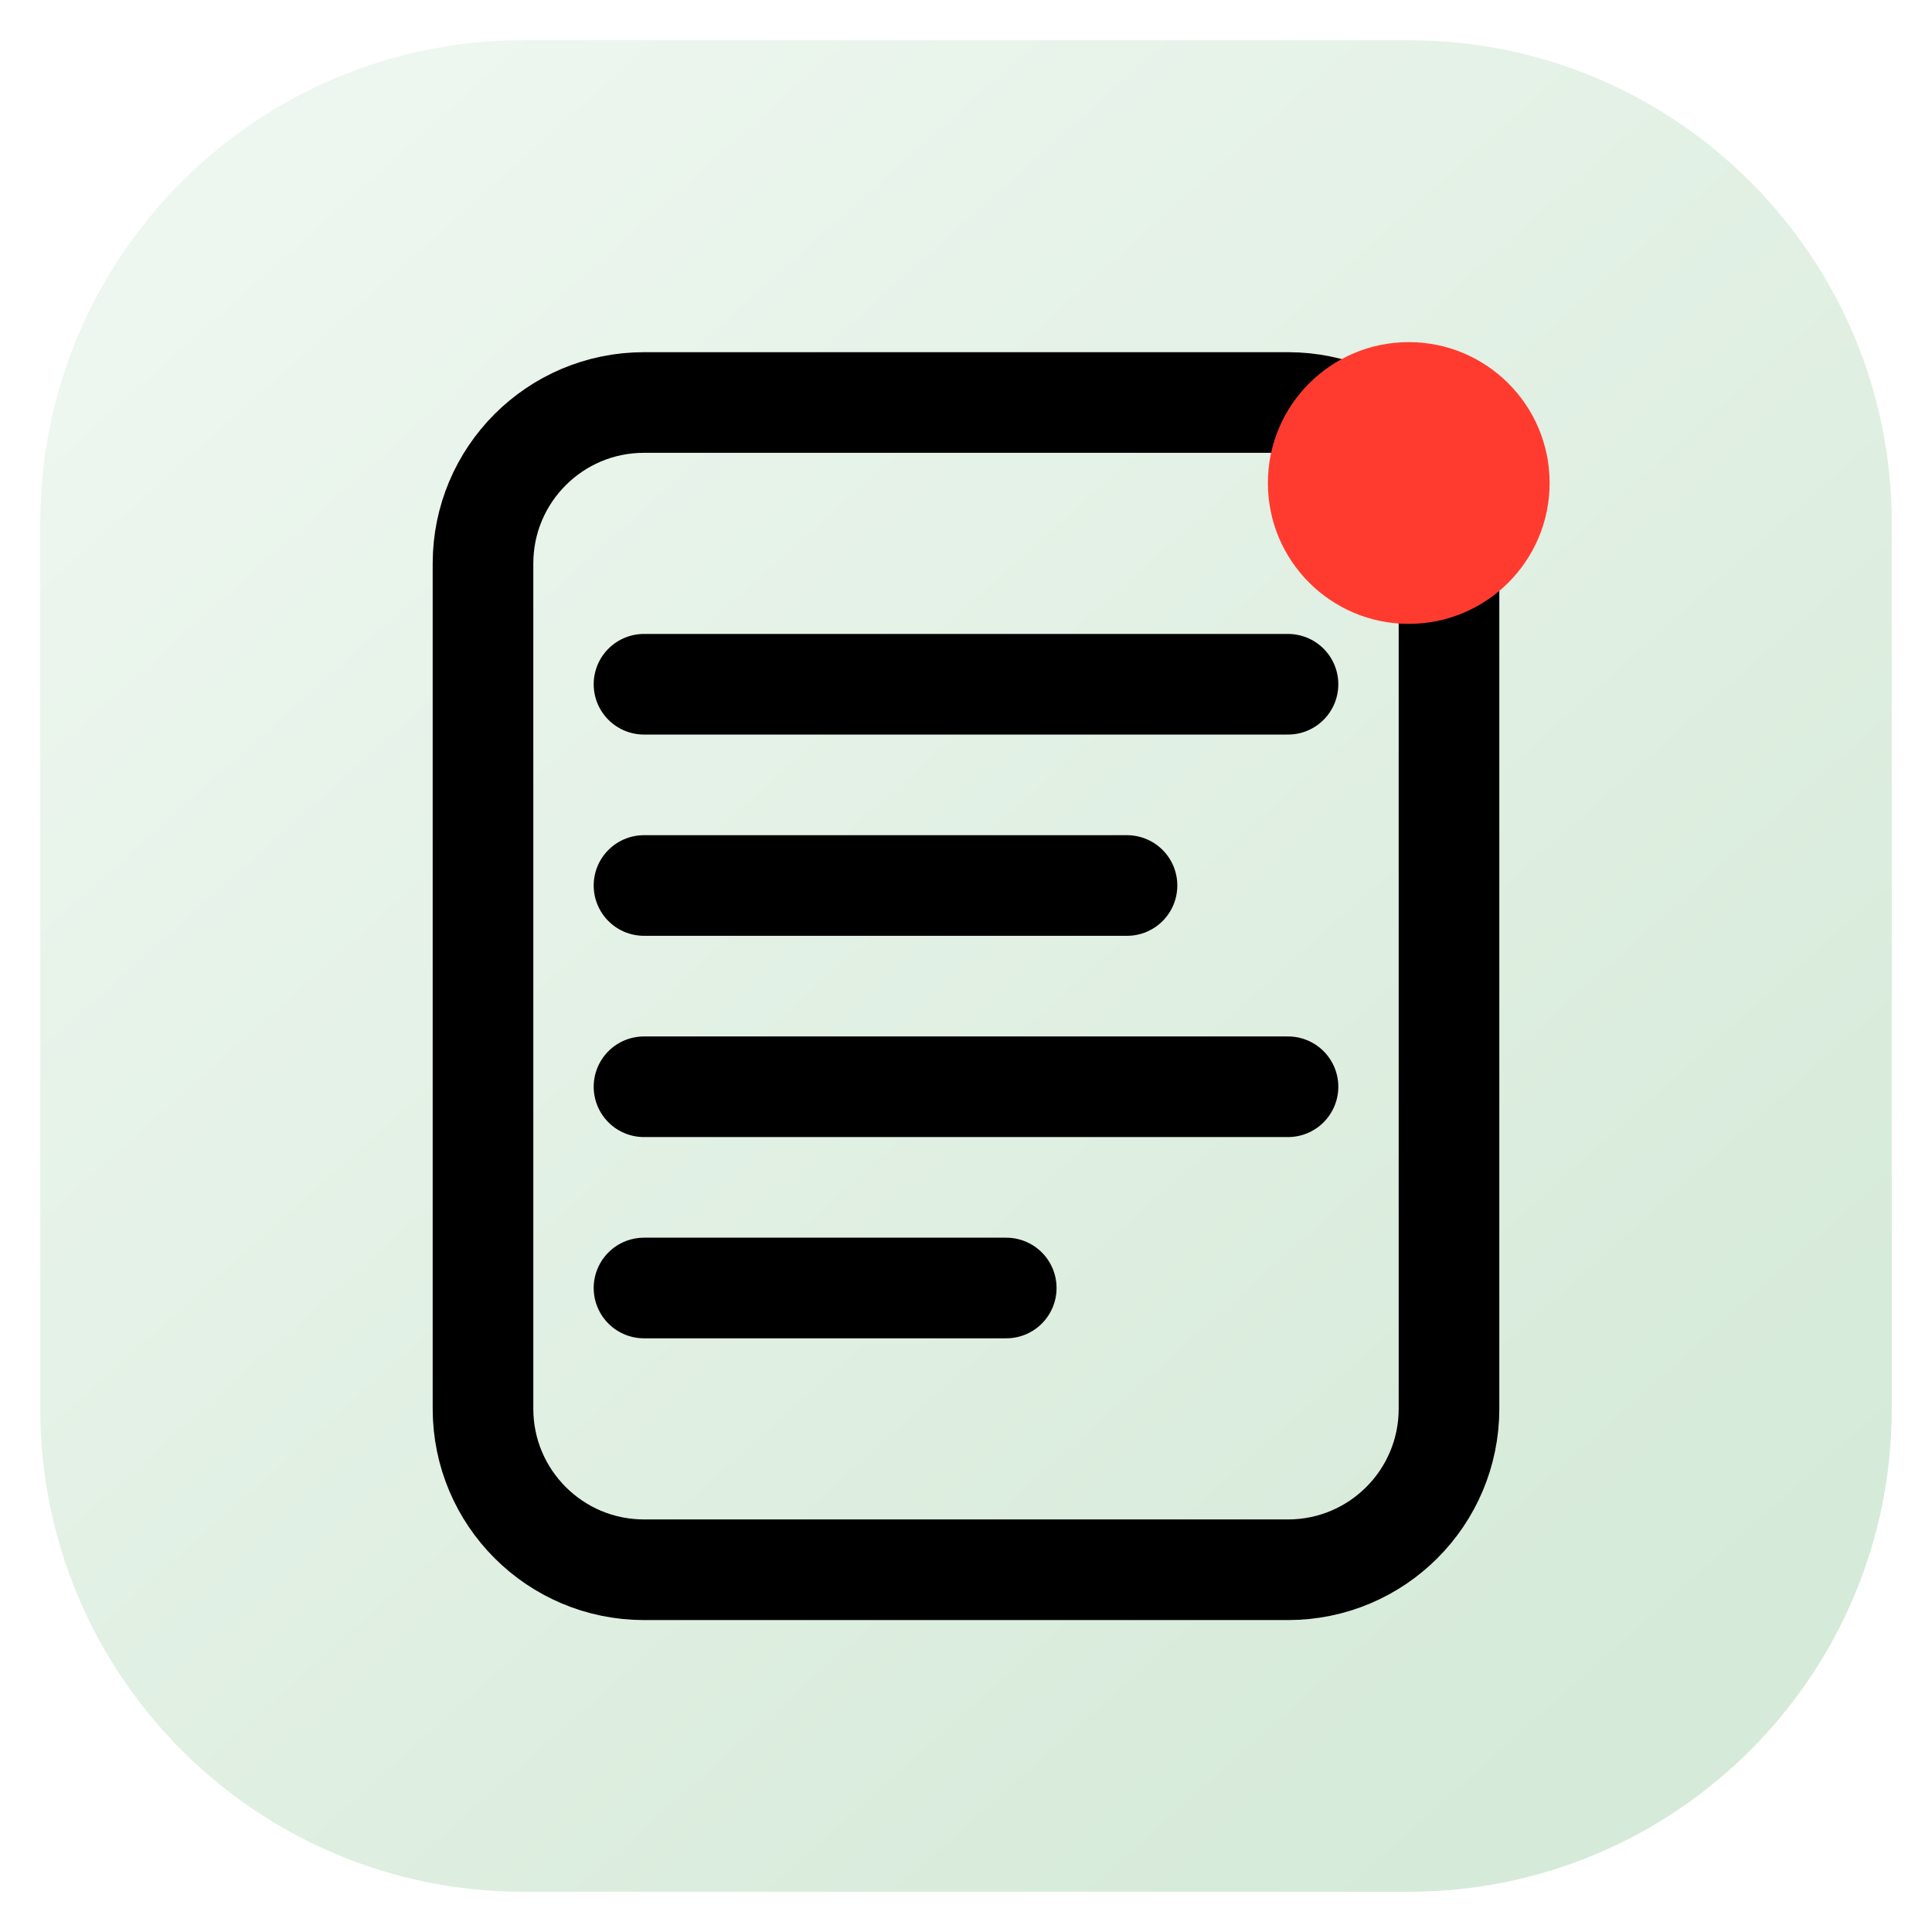
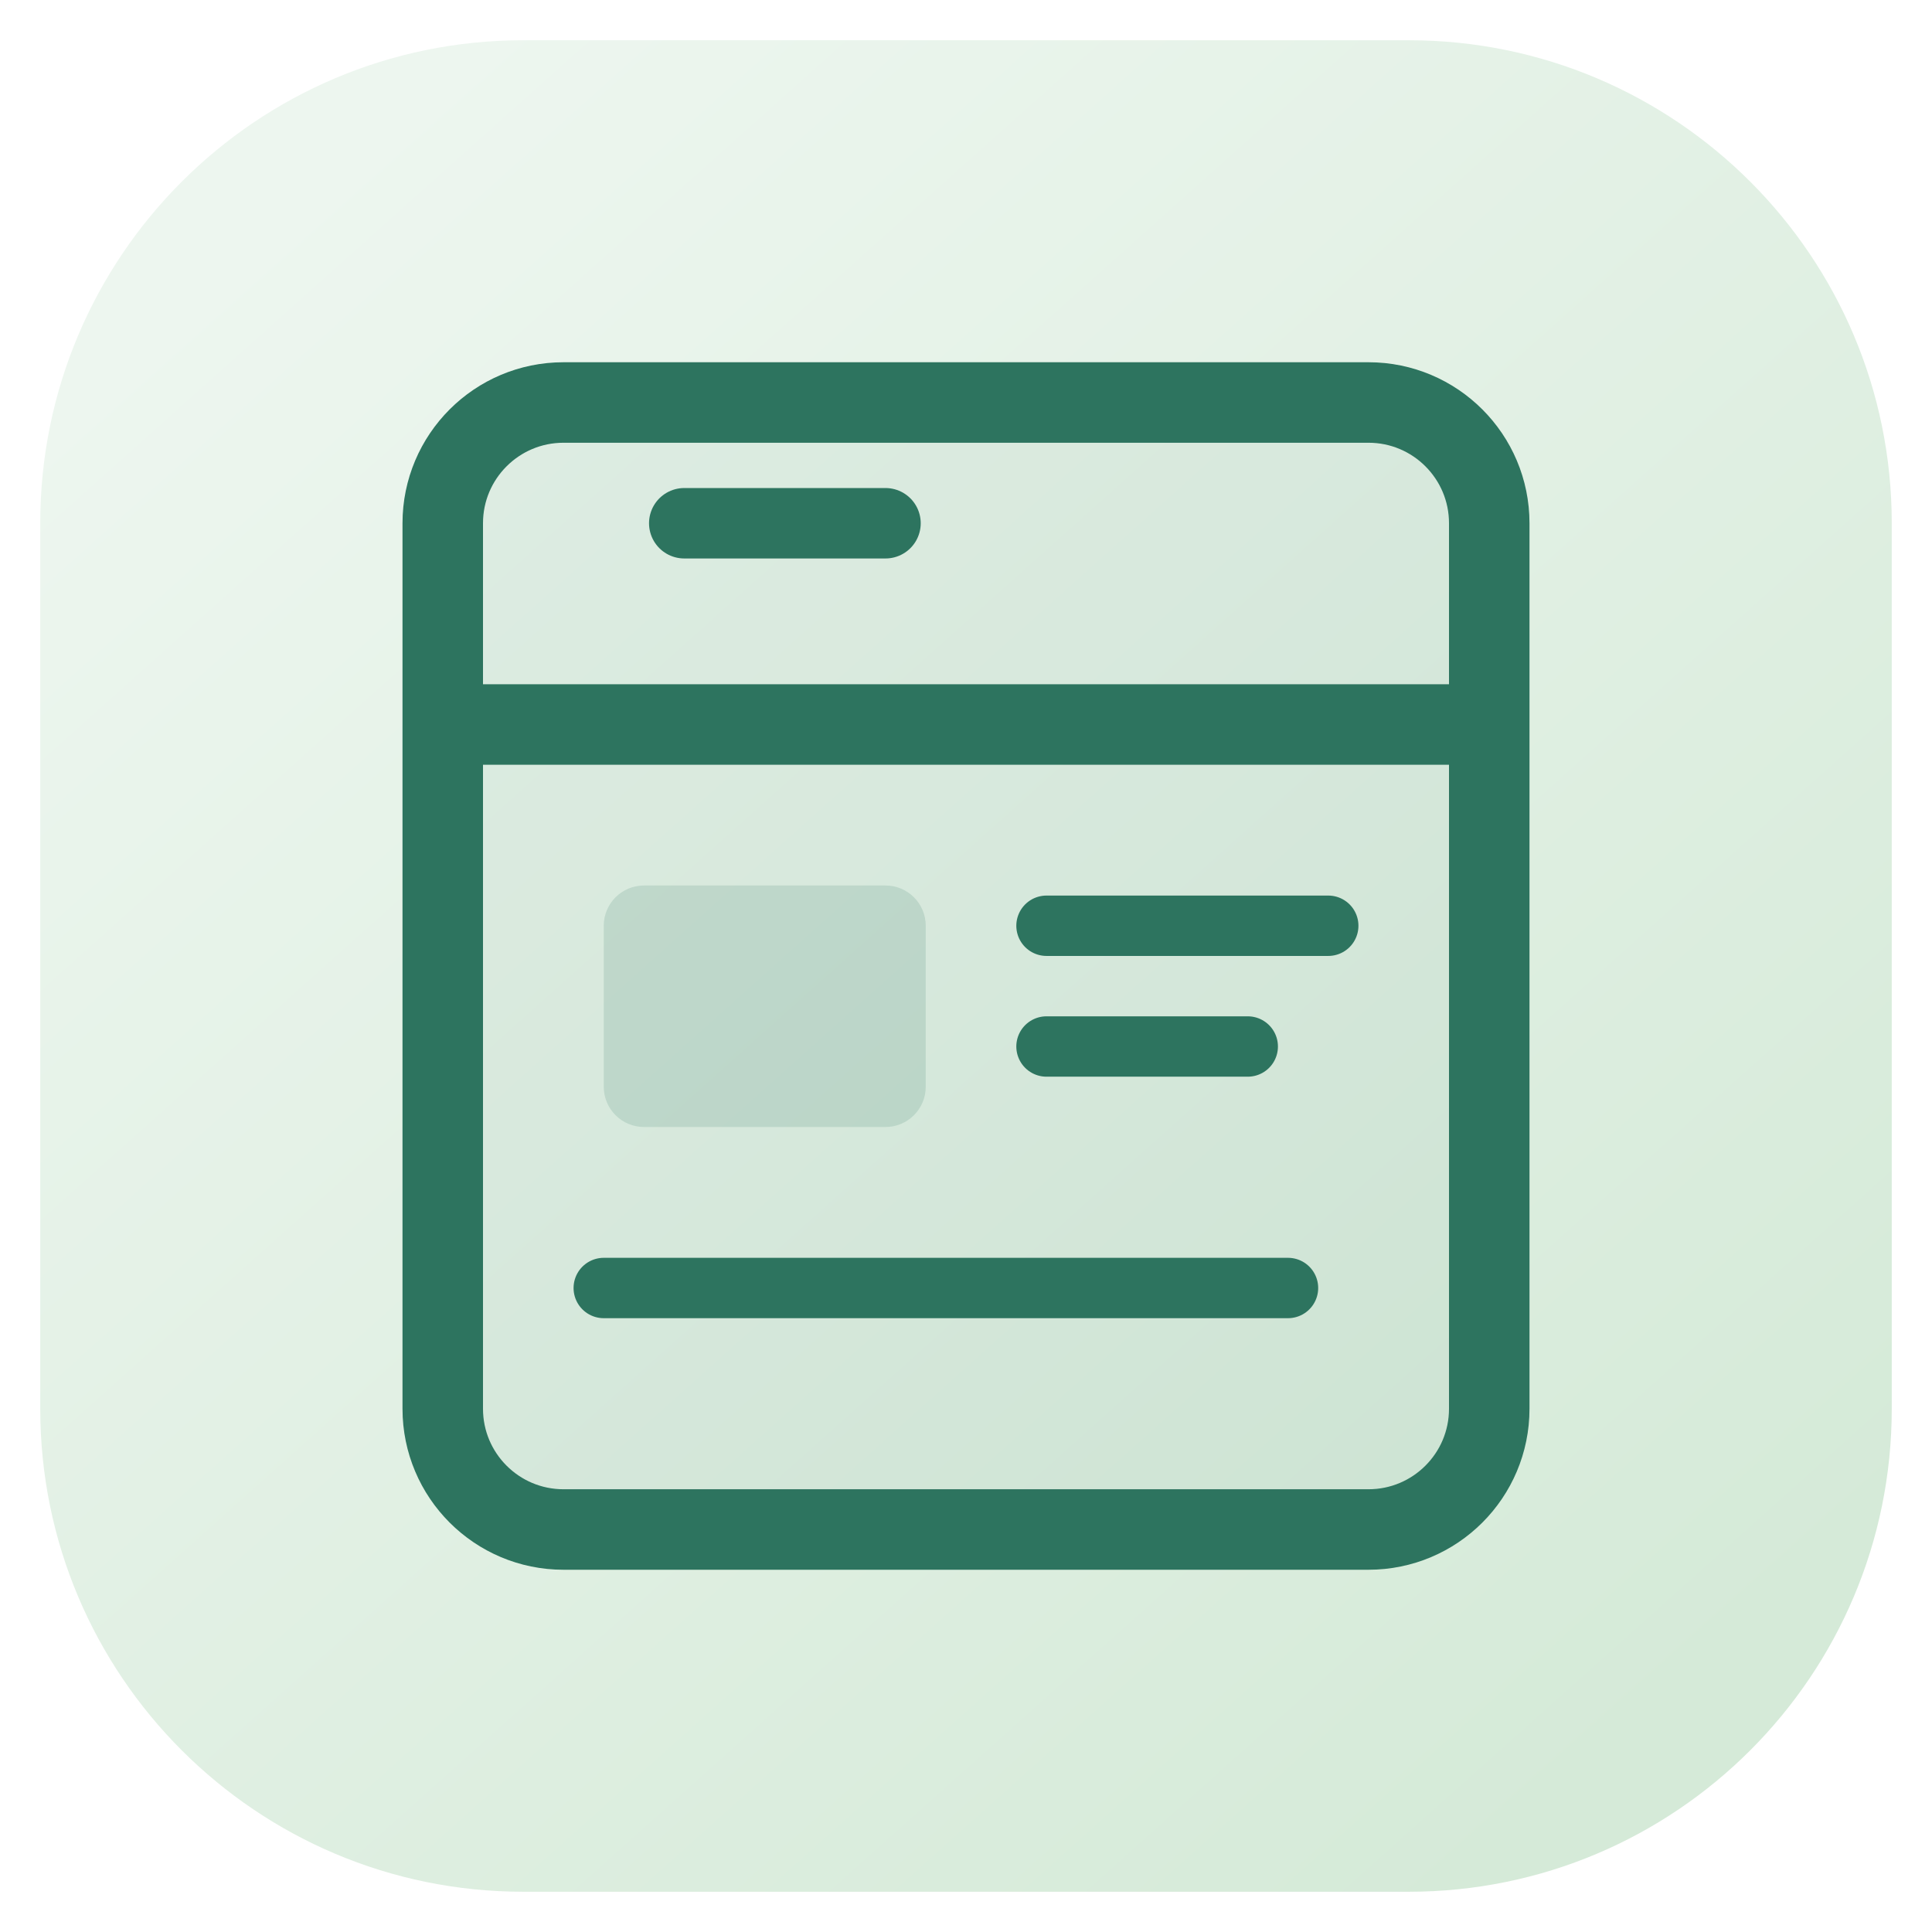
<svg xmlns="http://www.w3.org/2000/svg" viewBox="0 0 96 96" fill="none">
  <defs>
    <linearGradient id="bg" x1="14" y1="10" x2="82" y2="86" gradientUnits="userSpaceOnUse">
      <stop stop-color="#edf6ef" />
      <stop offset="1" stop-color="#d5ead8" />
    </linearGradient>
  </defs>
  <rect x="2" y="2" width="92" height="92" rx="24" fill="url(#bg)" />
-   <rect x="24" y="20" width="48" height="58" rx="8" stroke="currentColor" stroke-width="5" />
-   <path d="M32 34h32M32 44h24M32 54h32M32 64h18" stroke="currentColor" stroke-width="5" stroke-linecap="round" />
-   <circle cx="70" cy="24" r="7" fill="#ff3b30" />
+   <rect x="22" y="20" width="52" height="56" rx="6" fill="#2d745f" fill-opacity=".06" stroke="#2d745f" stroke-width="4" />
+   <path d="M22 36h52" stroke="#2d745f" stroke-width="4" />
+   <rect x="30" y="44" width="16" height="12" rx="2" fill="#2d745f" fill-opacity=".15" />
+   <path d="M52 46h14M52 52h10M30 64h34" stroke="#2d745f" stroke-width="3" stroke-linecap="round" />
+   <path d="M34 26h10" stroke="#2d745f" stroke-width="3.5" stroke-linecap="round" />
</svg>
